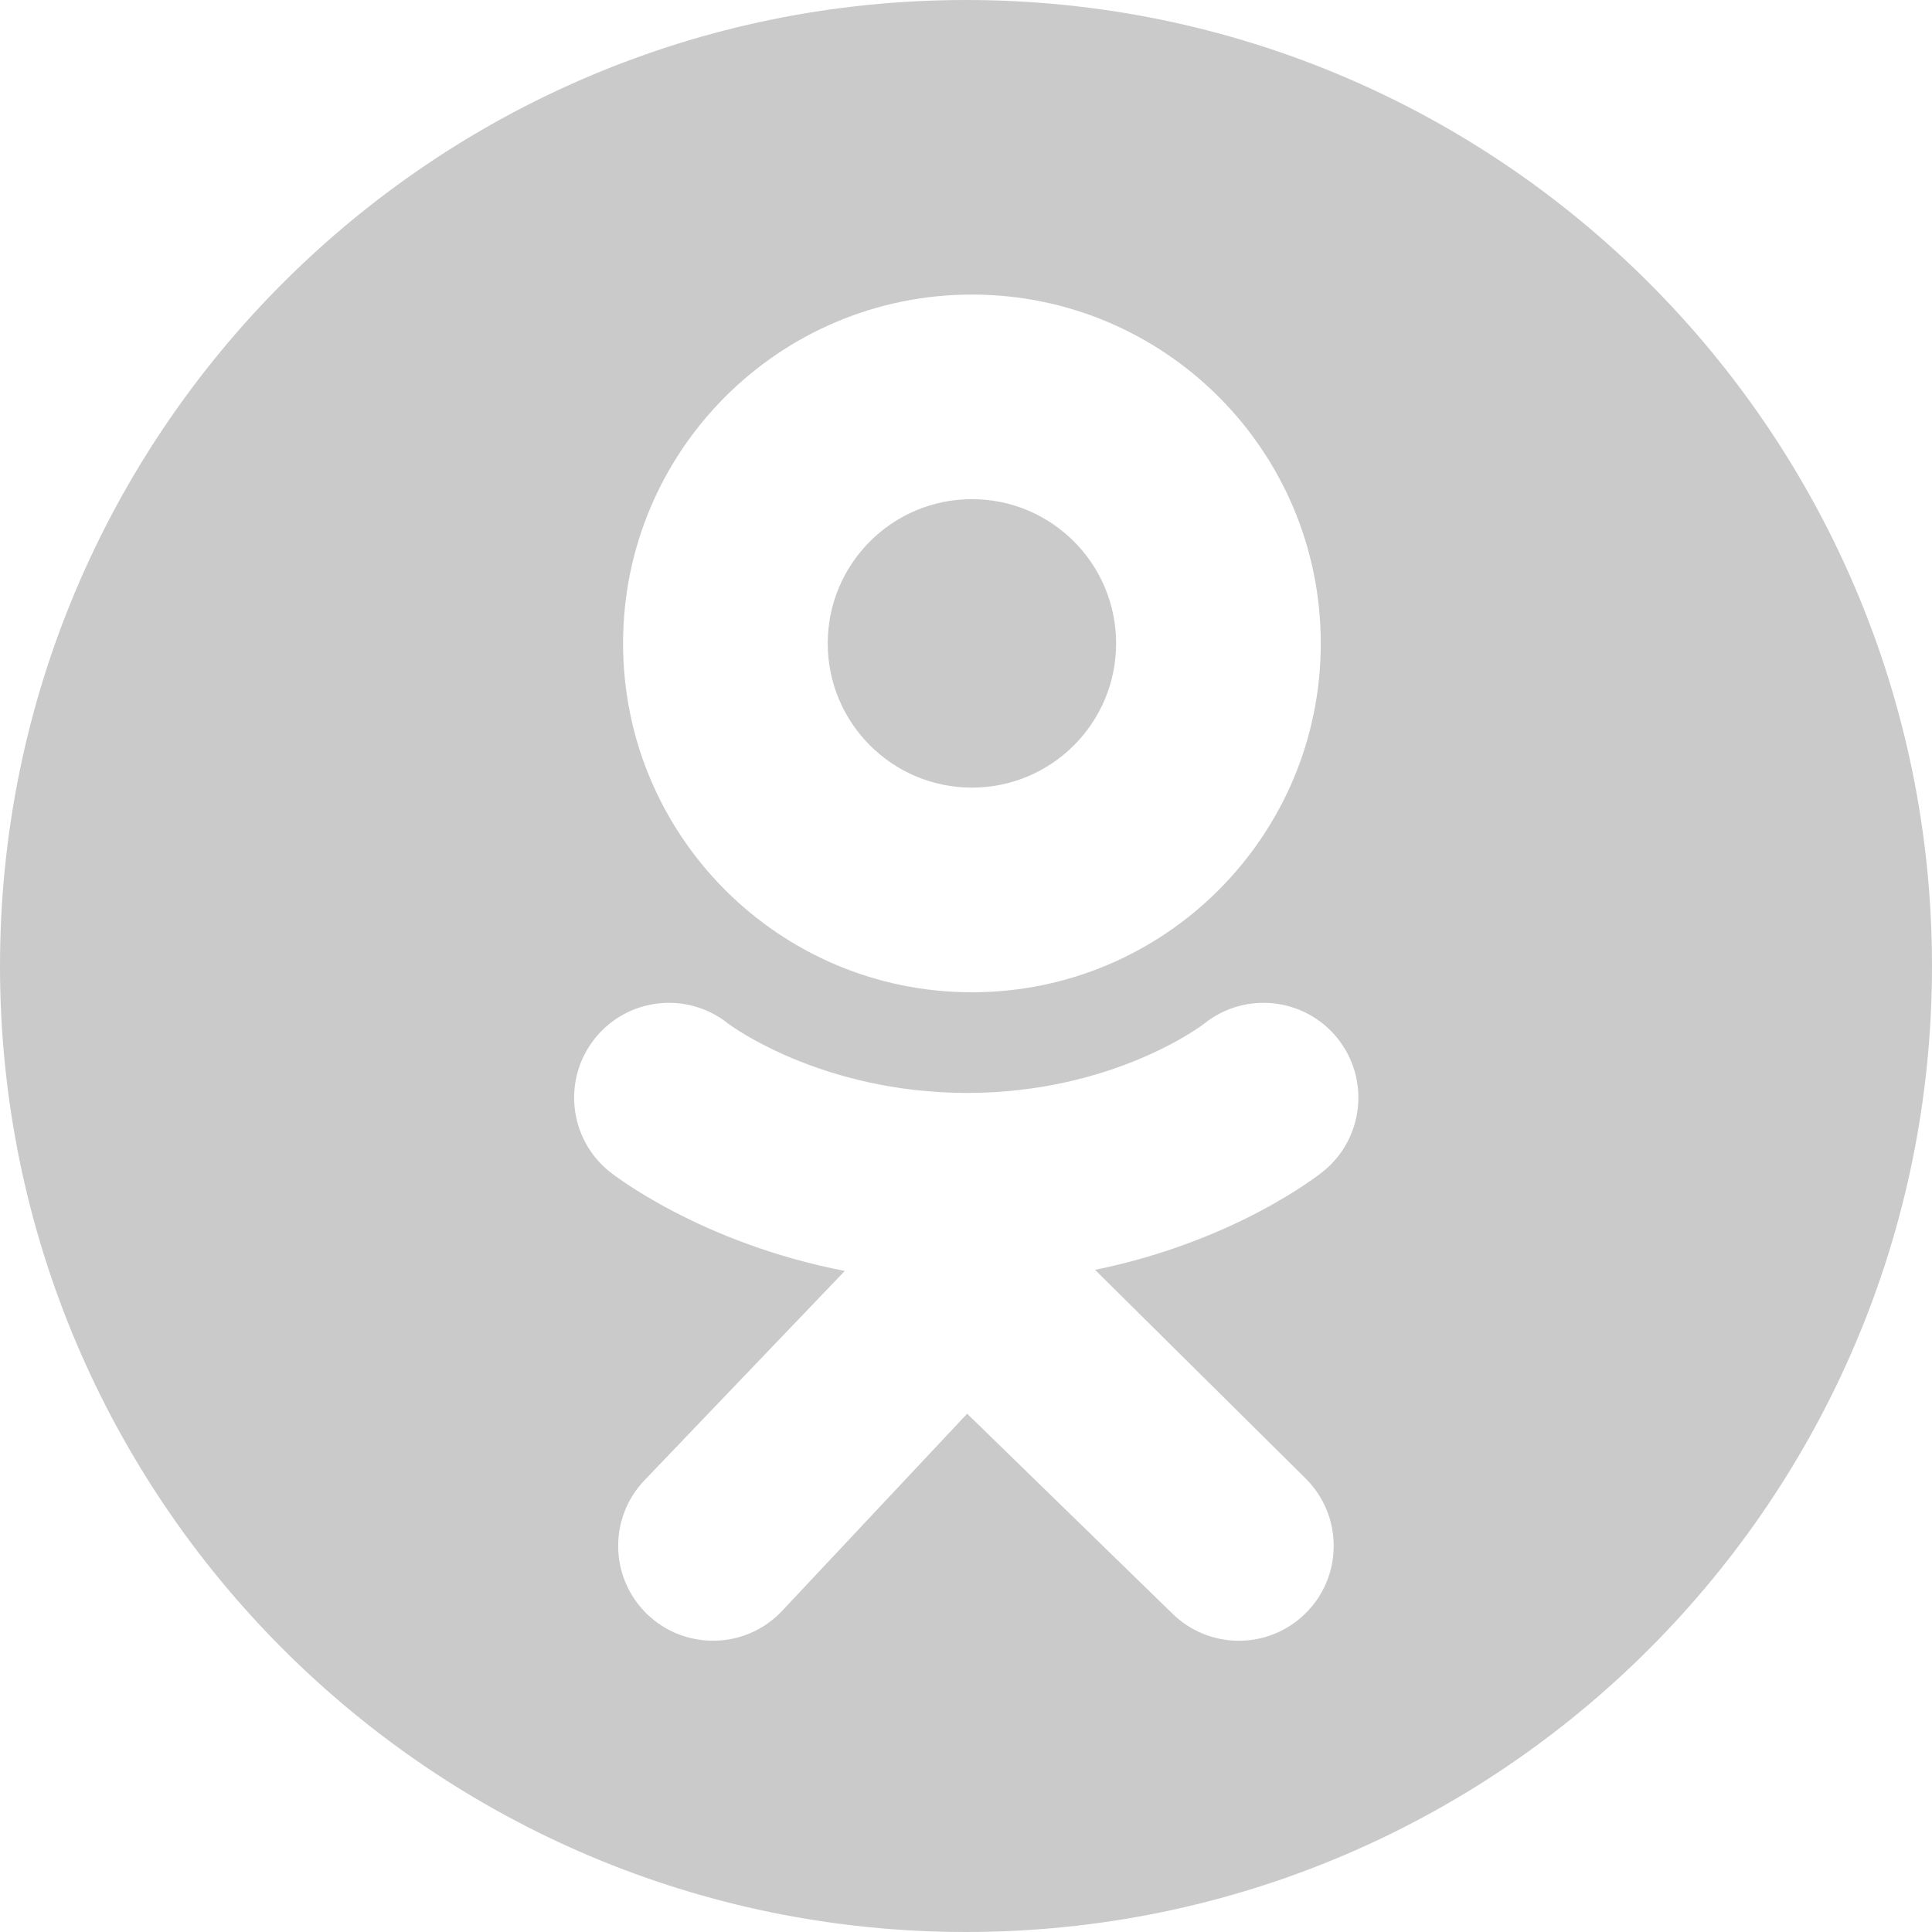
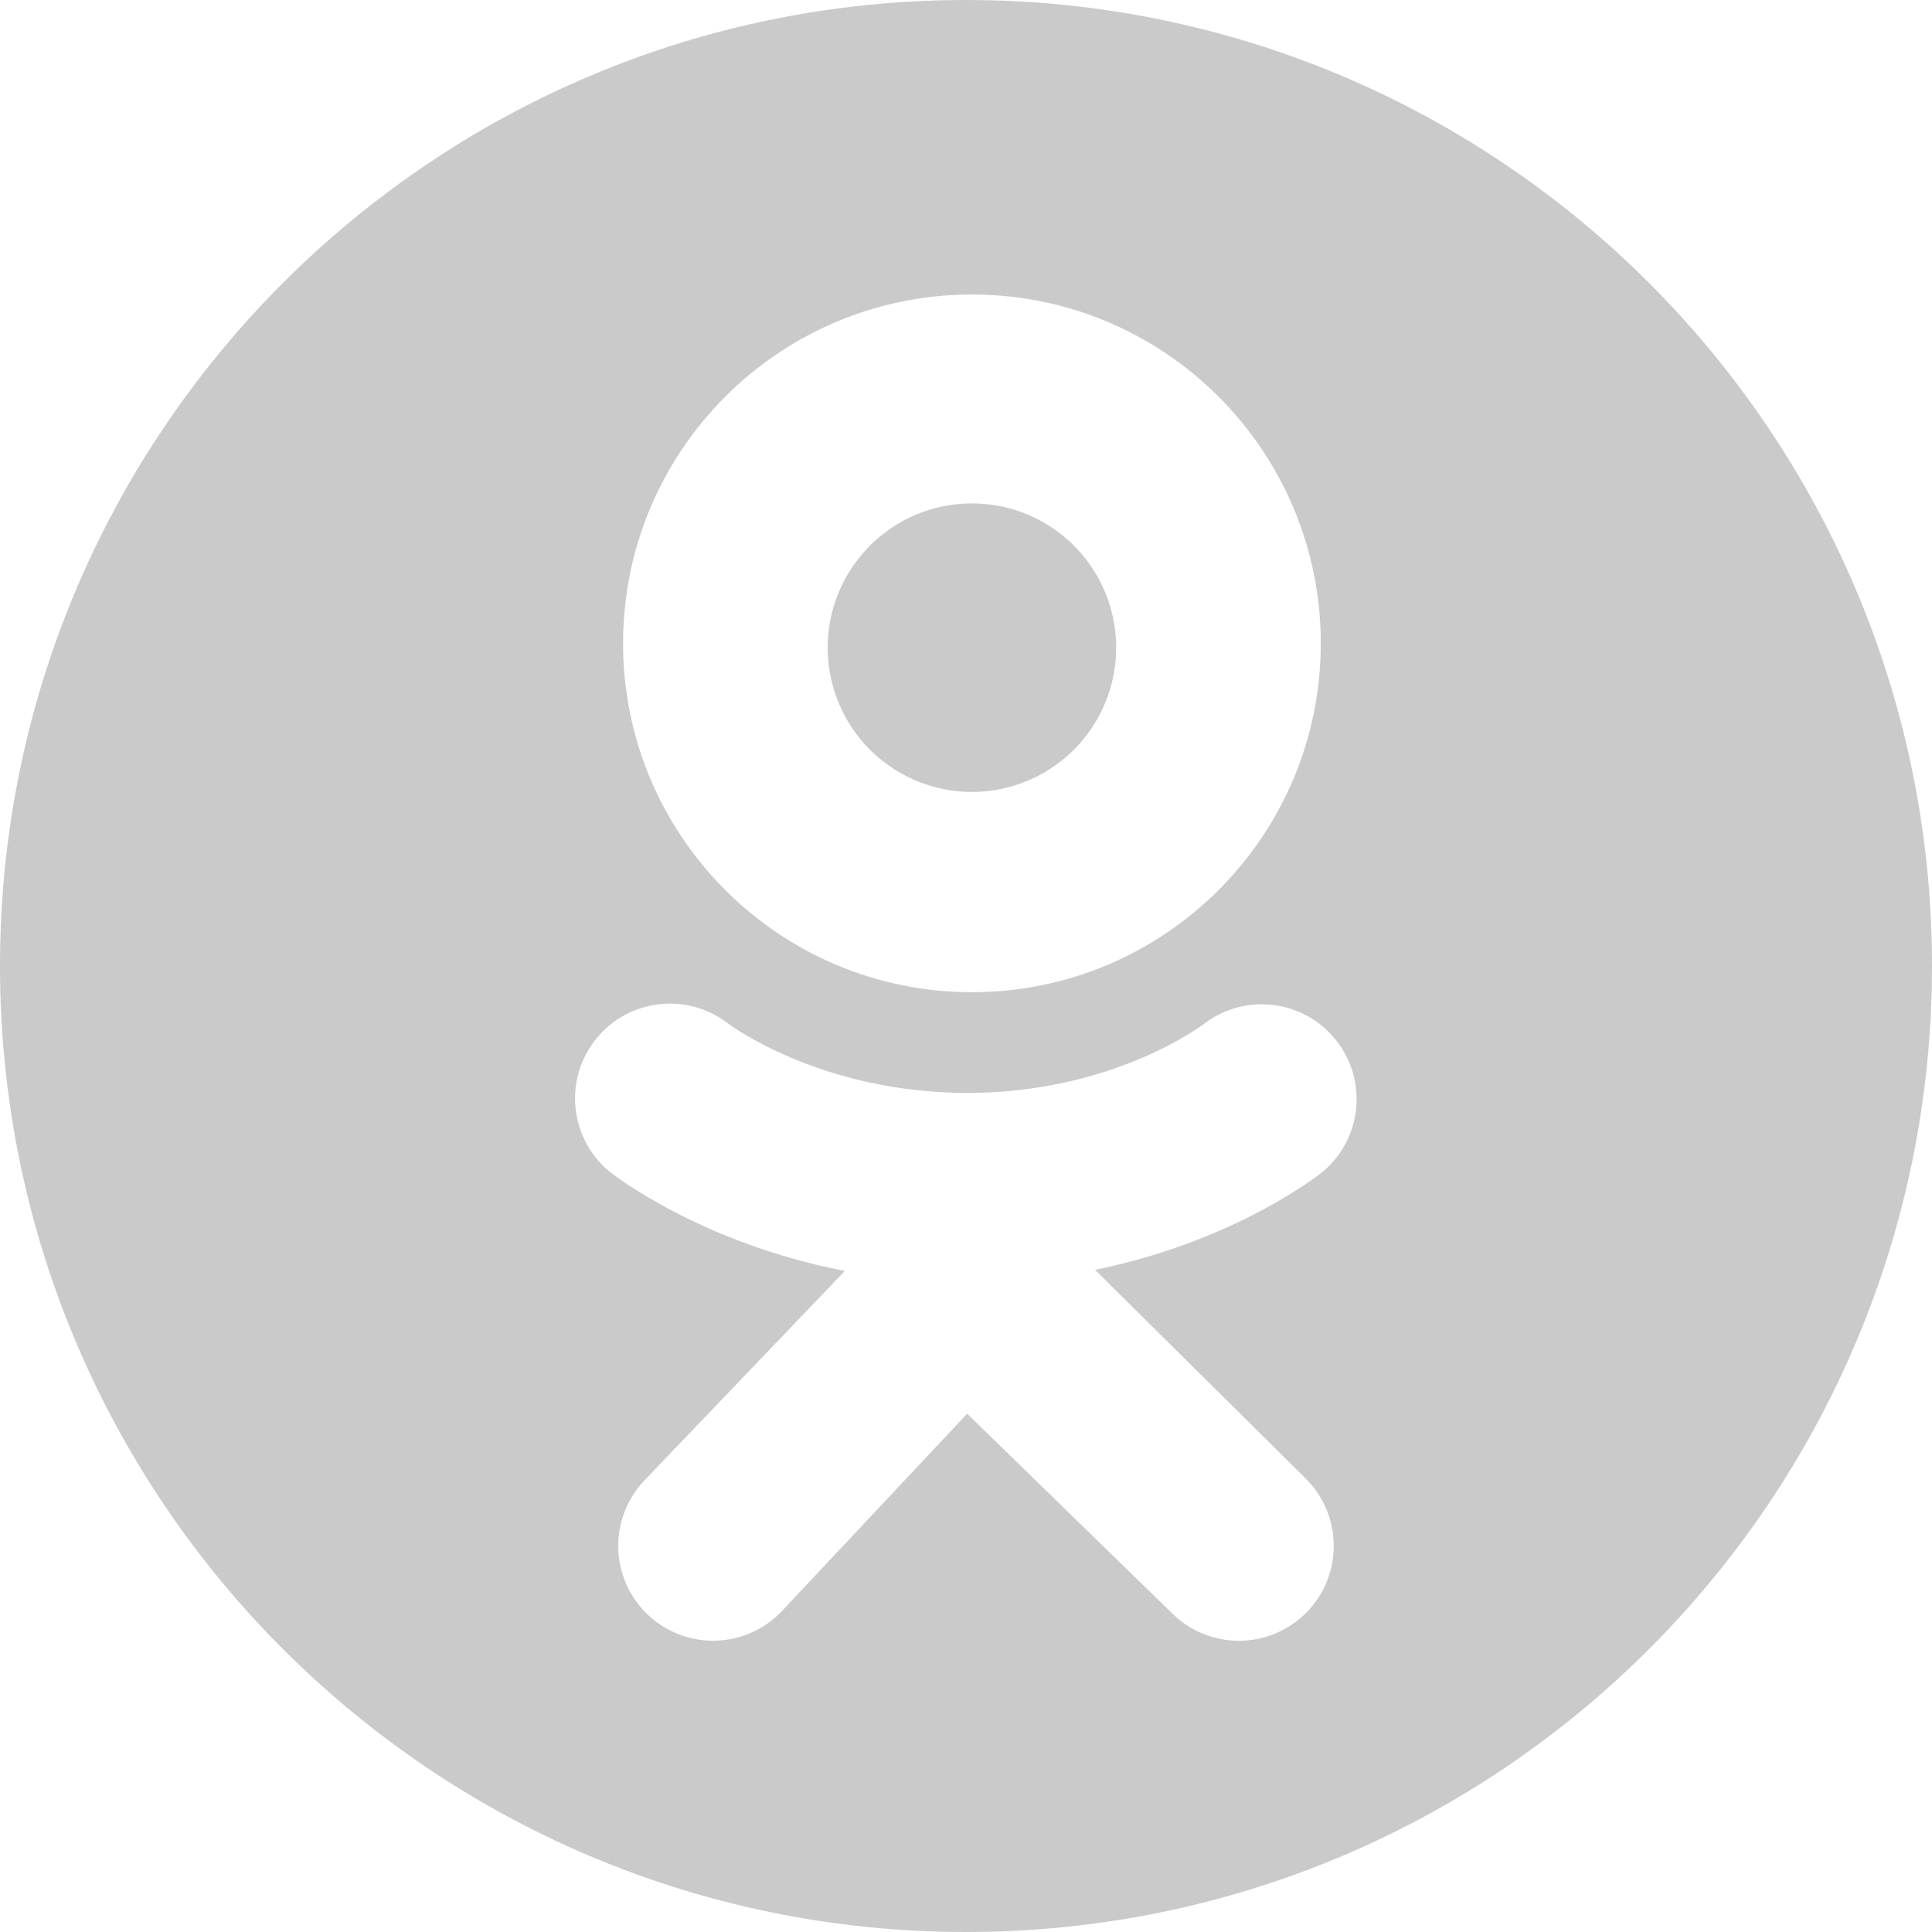
- <svg xmlns="http://www.w3.org/2000/svg" width="30" height="30" viewBox="0 0 30 30" fill="none">
-   <path d="M12.853 9.991C12.853 11.227 13.855 12.23 15.092 12.23C16.329 12.23 17.331 11.227 17.331 9.991C17.331 8.754 16.329 7.751 15.092 7.751C13.855 7.751 12.853 8.754 12.853 9.991Z" fill="#CACACA" />
-   <path fill-rule="evenodd" clip-rule="evenodd" d="M15 30C23.284 30 30 23.284 30 15C30 6.716 23.284 0 15 0C6.716 0 0 6.716 0 15C0 23.284 6.716 30 15 30ZM9.675 9.991C9.675 6.999 12.1 4.574 15.092 4.574C18.084 4.574 20.509 6.999 20.509 9.991C20.509 12.982 18.084 15.408 15.092 15.408C12.1 15.408 9.675 12.982 9.675 9.991ZM20.541 18.194C20.472 18.249 19.173 19.276 17.004 19.718L20.278 22.962C20.853 23.537 20.854 24.47 20.279 25.045C19.705 25.621 18.772 25.622 18.196 25.047L15.018 21.952L12.132 25.027C11.843 25.327 11.457 25.477 11.072 25.477C10.704 25.477 10.335 25.34 10.049 25.065C9.464 24.5 9.447 23.568 10.011 22.982L13.118 19.735C10.889 19.304 9.536 18.25 9.466 18.194C8.832 17.685 8.73 16.758 9.239 16.123C9.747 15.489 10.674 15.387 11.309 15.896C11.322 15.907 12.738 16.97 15.018 16.971C17.299 16.97 18.685 15.907 18.698 15.896C19.333 15.387 20.26 15.489 20.769 16.123C21.278 16.758 21.176 17.685 20.541 18.194Z" fill="#CACACA" />
+ <svg xmlns="http://www.w3.org/2000/svg" width="30" height="30" fill="none">
+   <path d="M12.853 9.99a2.24 2.24 0 104.478 0 2.24 2.24 0 00-4.478 0z" fill="#CACACA" />
+   <path fill-rule="evenodd" clip-rule="evenodd" d="M15 30c8.284 0 15-6.716 15-15 0-8.284-6.716-15-15-15C6.716 0 0 6.716 0 15c0 8.284 6.716 15 15 15zM9.675 9.99a5.417 5.417 0 1110.834 0 5.417 5.417 0 01-10.834 0zm10.866 8.204c-.069.055-1.368 1.082-3.537 1.524l3.274 3.244a1.473 1.473 0 11-2.082 2.085l-3.178-3.095-2.886 3.075c-.29.3-.675.45-1.06.45a1.473 1.473 0 01-1.06-2.495l3.107-3.247c-2.23-.431-3.583-1.485-3.653-1.541a1.473 1.473 0 011.843-2.298c.014.01 1.429 1.074 3.71 1.075 2.28-.001 3.666-1.064 3.68-1.075a1.473 1.473 0 011.842 2.298z" fill="#CACACA" />
</svg>
